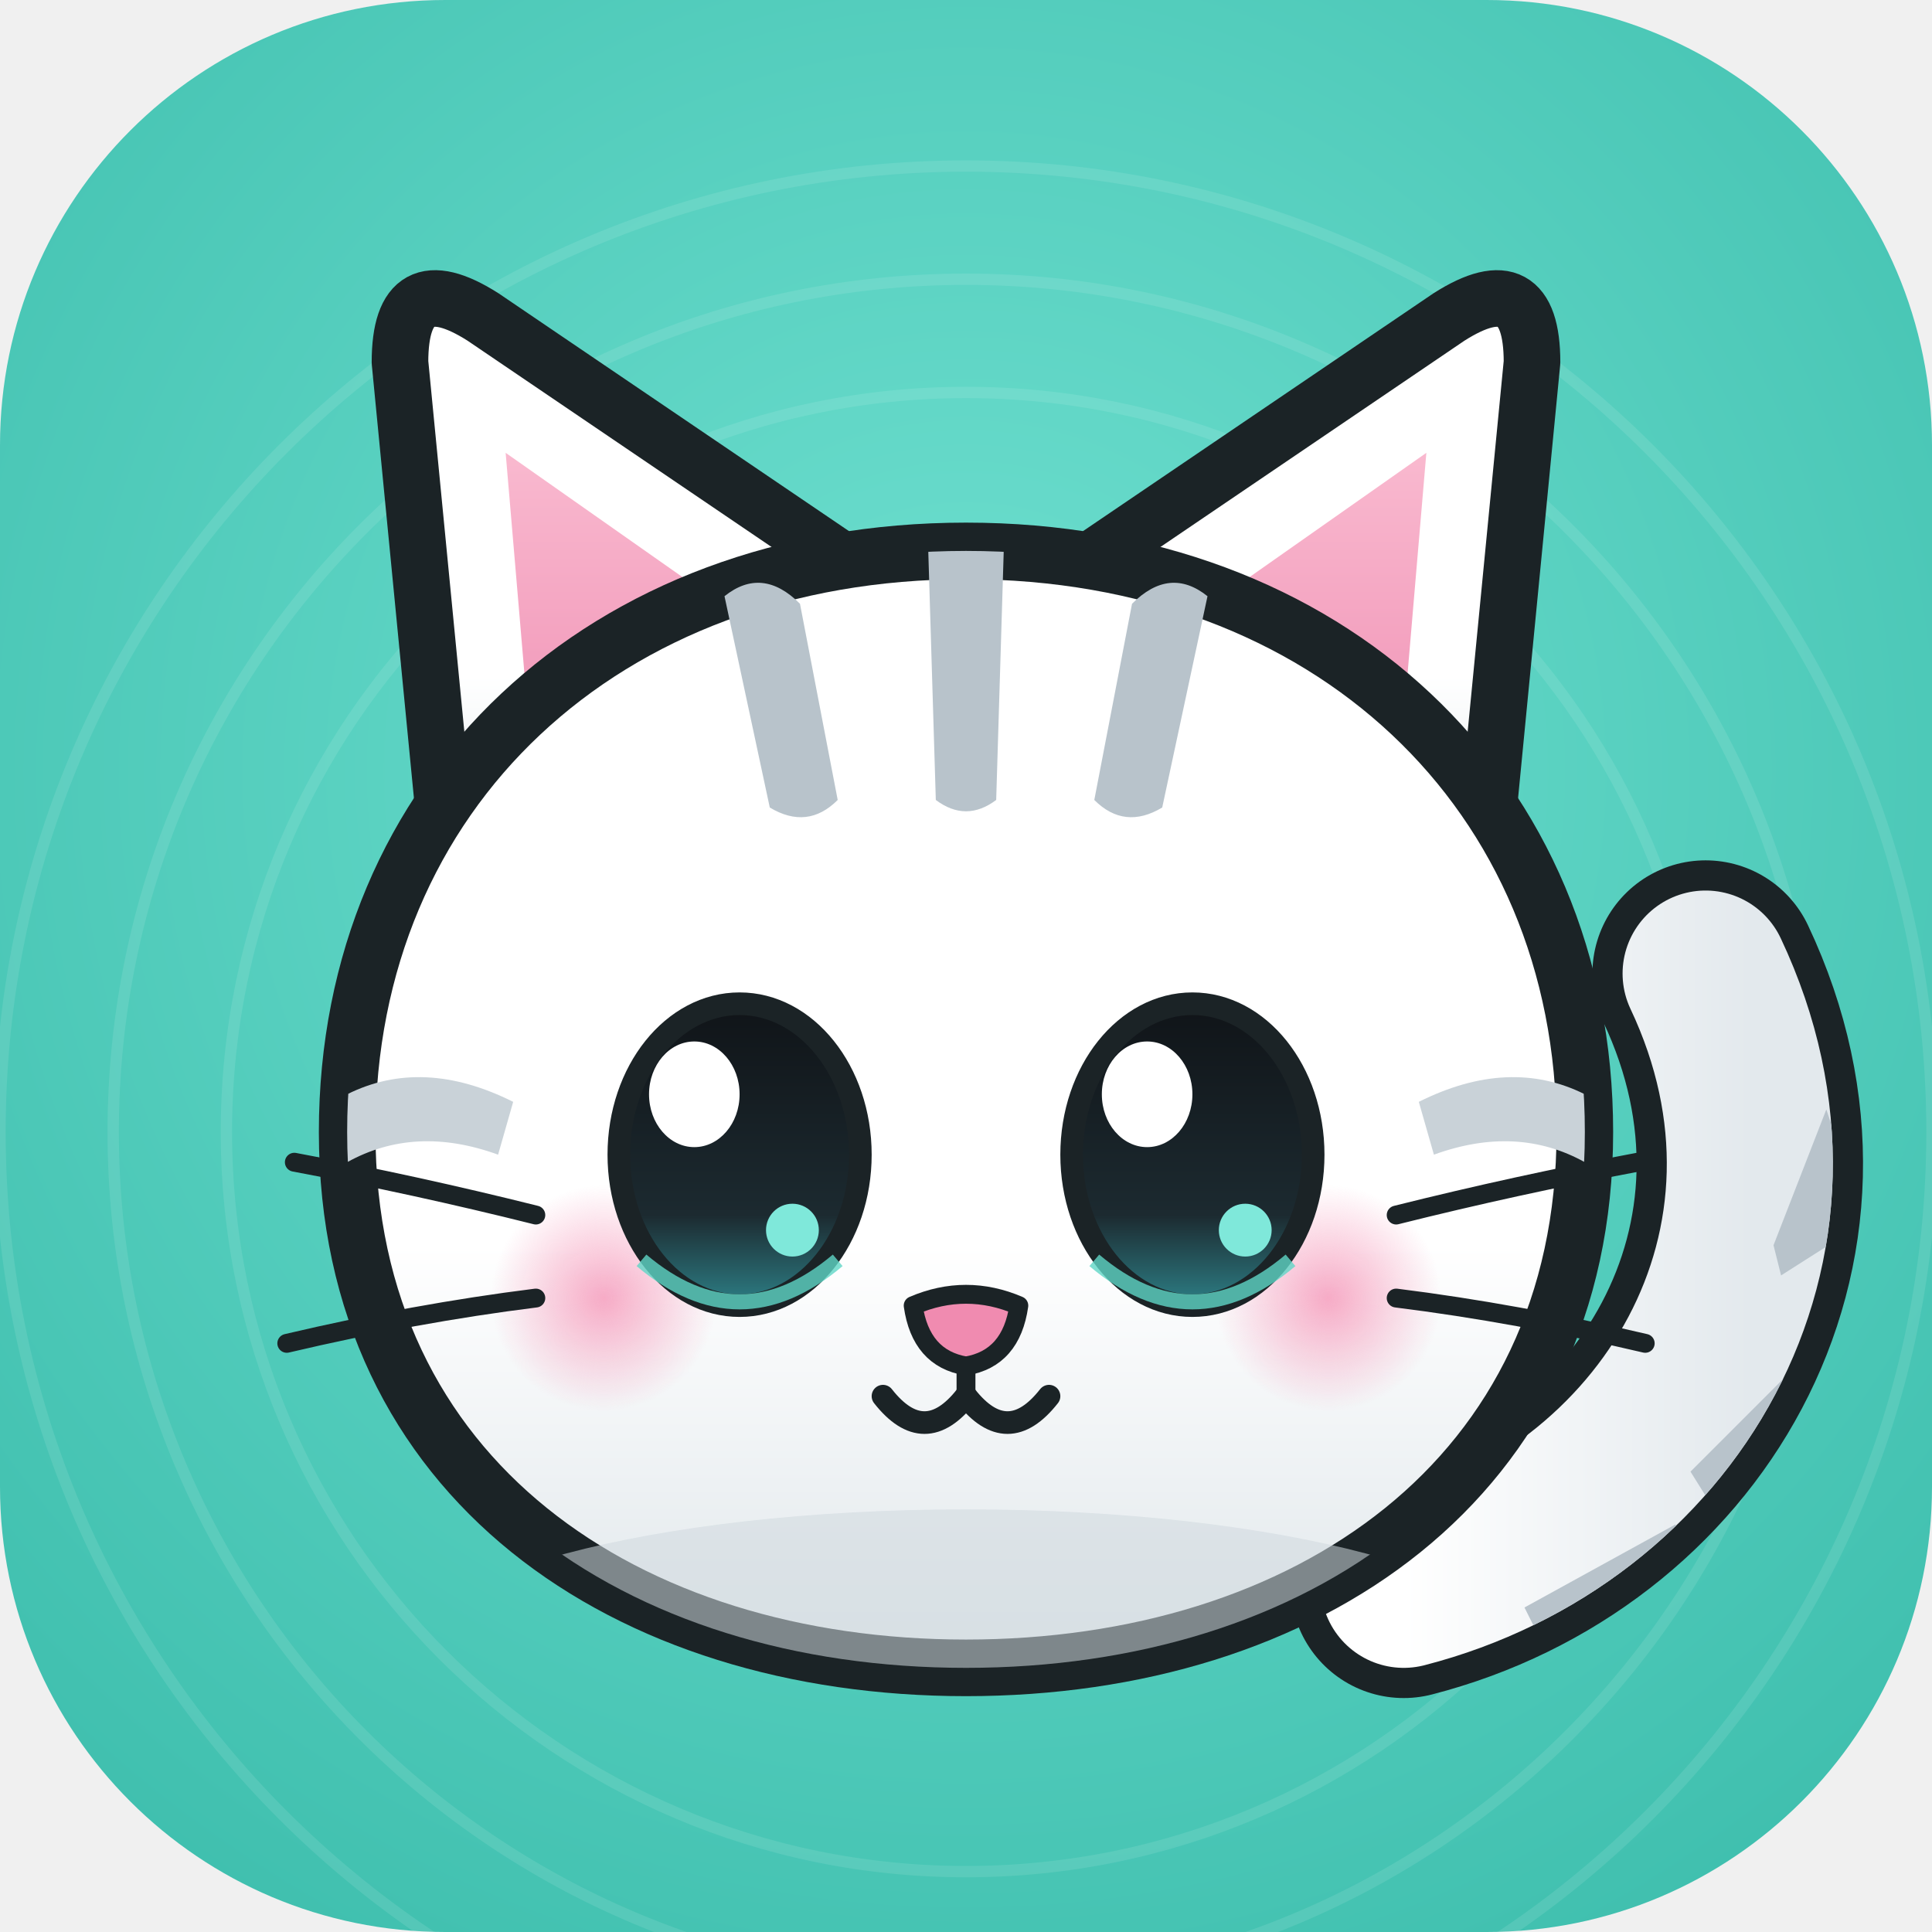
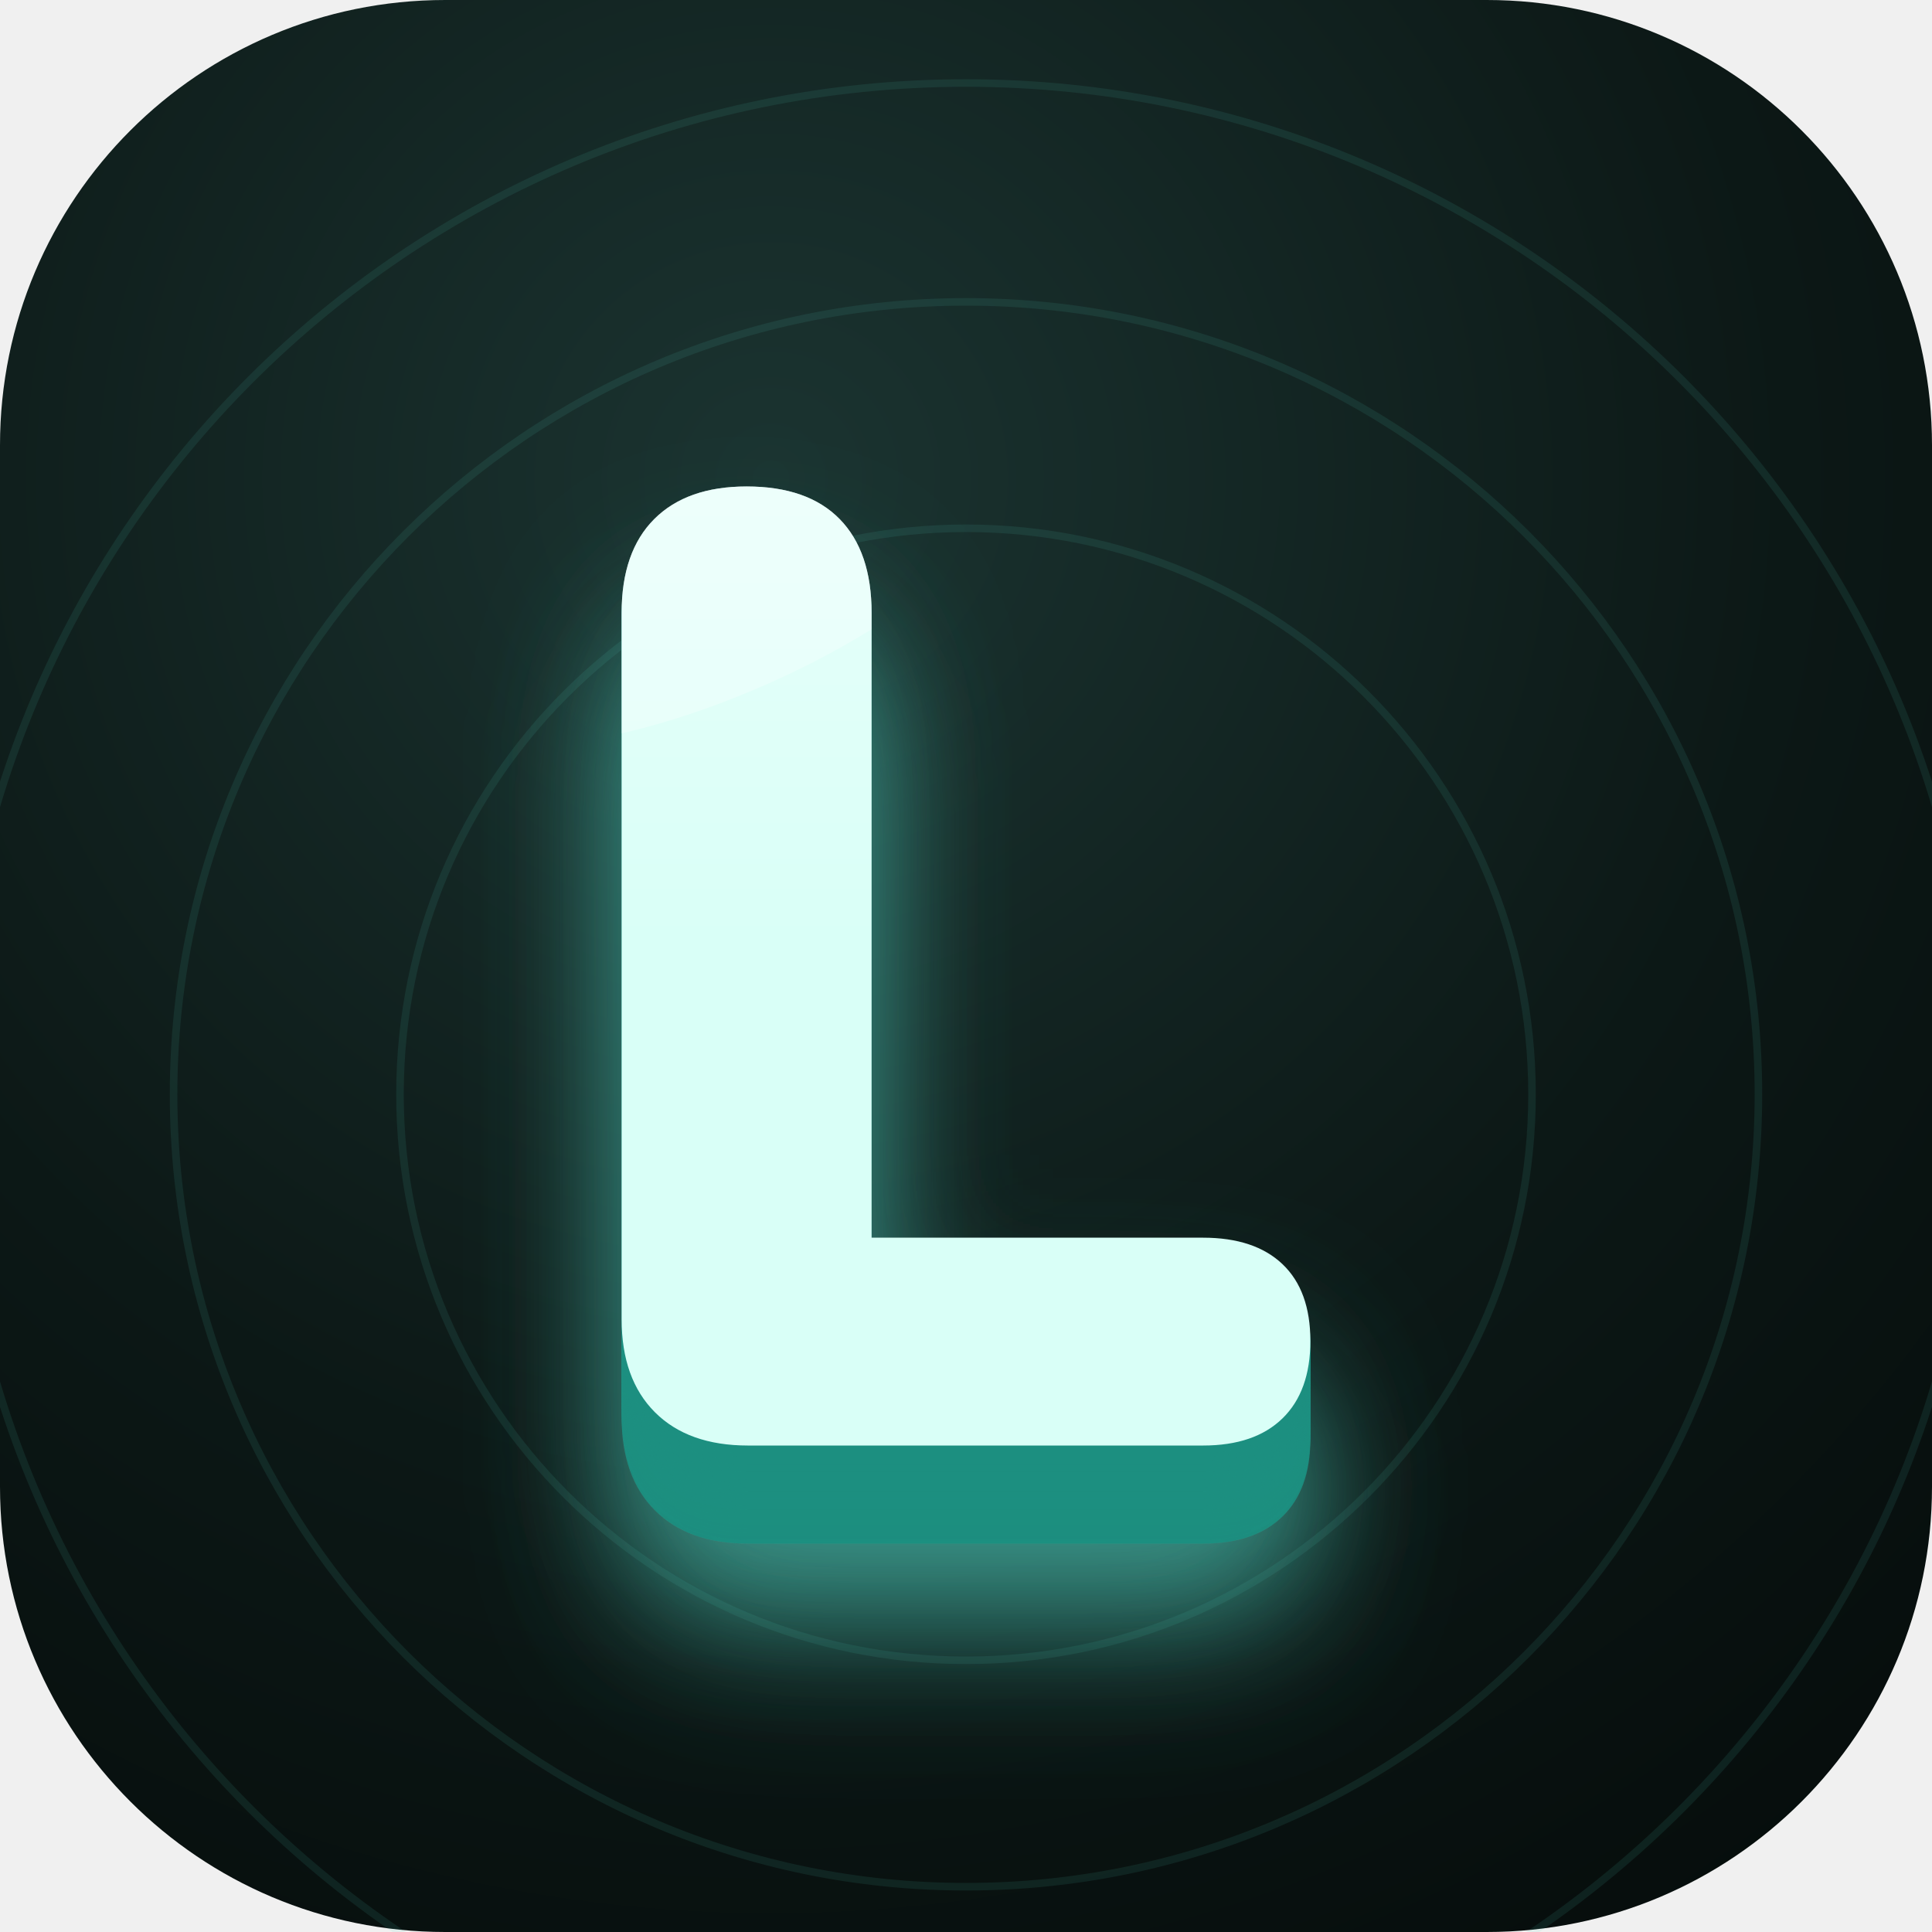
<svg xmlns="http://www.w3.org/2000/svg" viewBox="0 0 512 512">
  <defs>
-     <radialGradient id="bg" cx="50%" cy="40%" r="70%">
-       <stop offset="0" stop-color="#6fe0d0" />
-       <stop offset="1" stop-color="#3fbfae" />
+     <radialGradient id="bgliquifydark" cx="40%" cy="25%" r="95%">
+       <stop offset="0" stop-color="#1b3431" />
+       <stop offset=".55" stop-color="#0c1816" />
+       <stop offset="1" stop-color="#050b0a" />
    </radialGradient>
-     <linearGradient id="fur" x1="0" y1="0" x2="0" y2="1">
-       <stop offset="0" stop-color="#ffffff" />
-       <stop offset=".62" stop-color="#ffffff" />
-       <stop offset="1" stop-color="#dfe6ea" />
+     <linearGradient id="sideliquifydark" gradientUnits="userSpaceOnUse" x1="0" y1="60" x2="0" y2="470">
+       <stop offset="0" stop-color="#1c8f80" />
+       <stop offset="1" stop-color="#0b4a42" />
    </linearGradient>
-     <linearGradient id="ear" x1="0" y1="0" x2="0" y2="1">
-       <stop offset="0" stop-color="#f9b9cf" />
-       <stop offset="1" stop-color="#ef8fb3" />
+     <linearGradient id="faceliquifydark" gradientUnits="userSpaceOnUse" x1="0" y1="60" x2="0" y2="470">
+       <stop offset="0" stop-color="#d9fff7" />
+       <stop offset=".48" stop-color="#50d2c1" />
+       <stop offset="1" stop-color="#1f9a8b" />
    </linearGradient>
-     <linearGradient id="eye" x1="0" y1="0" x2="0" y2="1">
-       <stop offset="0" stop-color="#101418" />
-       <stop offset=".7" stop-color="#1c2a30" />
-       <stop offset="1" stop-color="#2d7f86" />
+     <linearGradient id="glossliquifydark" gradientUnits="userSpaceOnUse" x1="0" y1="60" x2="0" y2="250">
+       <stop offset="0" stop-color="#ffffff" stop-opacity=".55" />
+       <stop offset="1" stop-color="#ffffff" stop-opacity="0" />
    </linearGradient>
-     <radialGradient id="blush" cx="50%" cy="50%" r="50%">
-       <stop offset="0" stop-color="#f6a2c0" stop-opacity=".9" />
-       <stop offset="1" stop-color="#f6a2c0" stop-opacity="0" />
-     </radialGradient>
-     <linearGradient id="tail" x1="0" y1="0" x2="1" y2="0">
-       <stop offset="0" stop-color="#ffffff" />
-       <stop offset="1" stop-color="#e3e9ed" />
+     <linearGradient id="rimliquifydark" gradientUnits="userSpaceOnUse" x1="0" y1="300" x2="0" y2="470">
+       <stop offset="0" stop-color="#ffffff" stop-opacity="0" />
+       <stop offset="1" stop-color="#ffffff" stop-opacity=".5" />
    </linearGradient>
-     <clipPath id="headclip">
-       <path d="M256 146 C 352 146, 420 210, 420 300 C 420 392, 346 442, 256 442 C 166 442, 92 392, 92 300 C 92 210, 160 146, 256 146 Z" />
+     <filter id="shliquifydark" x="-30%" y="-30%" width="160%" height="170%">
+       <feDropShadow dx="0" dy="26" stdDeviation="20" flood-color="#50d2c1" flood-opacity=".35" />
+     </filter>
+     <filter id="softliquifydark" x="-30%" y="-30%" width="160%" height="160%">
+       <feGaussianBlur stdDeviation="16" />
+     </filter>
+     <clipPath id="cpliquifydark">
+       <path d="M177.12 0L56.52 0Q40.68 0 31.86-8.82Q23.04-17.64 23.04-33.48L23.04-33.48L23.04-220.68Q23.04-236.88 31.68-245.52Q40.32-254.16 56.16-254.16L56.16-254.16Q72.36-254.16 80.82-245.52Q89.28-236.88 89.28-220.68L89.28-220.68L89.28-55.08L177.12-55.08Q190.80-55.08 198.18-48.06Q205.56-41.04 205.56-27.72L205.56-27.72Q205.56-14.40 198.18-7.20Q190.80 0 177.12 0L177.12 0Z" transform="translate(141.7,383.08)" />
    </clipPath>
-     <mask id="tm">
-       <path d="M372 420 C 442 402, 486 330, 452 258" fill="none" stroke="#fff" stroke-width="44" stroke-linecap="round" />
-     </mask>
  </defs>
-   <rect width="512" height="512" rx="118" fill="url(#bg)" />
-   <g fill="none" stroke="#ffffff" stroke-opacity=".10" stroke-width="3">
-     <circle cx="256" cy="300" r="196" />
-     <circle cx="256" cy="300" r="226" />
-     <circle cx="256" cy="300" r="256" />
+   <rect width="512" height="512" rx="118" fill="url(#bgliquifydark)" />
+   <g fill="none" stroke="#50d2c1" stroke-opacity=".10" stroke-width="2">
+     <circle cx="256" cy="290" r="150" />
+     <circle cx="256" cy="290" r="210" />
+     <circle cx="256" cy="290" r="268" />
  </g>
-   <path d="M372 420 C 442 402, 486 330, 452 258" fill="none" stroke="#1b2326" stroke-width="60" stroke-linecap="round" />
-   <path d="M372 420 C 442 402, 486 330, 452 258" fill="none" stroke="url(#tail)" stroke-width="44" stroke-linecap="round" />
-   <g mask="url(#tm)" fill="#b8c3cb">
-     <path d="M404 426 l 40 -22 l 14 26 l -44 16 Z" />
-     <path d="M448 390 l 30 -30 l 14 26 l -34 20 Z" />
-     <path d="M470 330 l 14 -36 l 10 30 l -22 14 Z" />
+   <g filter="url(#softliquifydark)" opacity=".5">
+     <path d="M177.12 0L56.52 0Q40.68 0 31.86-8.82Q23.04-17.64 23.04-33.48L23.04-33.48L23.04-220.68Q23.04-236.88 31.68-245.52Q40.32-254.16 56.16-254.16L56.16-254.16Q72.36-254.16 80.82-245.52Q89.28-236.88 89.28-220.68L89.28-220.68L89.28-55.08L177.12-55.08Q190.80-55.08 198.18-48.06Q205.56-41.04 205.56-27.72L205.56-27.72Q205.56-14.40 198.18-7.20Q190.80 0 177.12 0L177.12 0Z" transform="translate(141.7,423.08)" fill="#50d2c1" />
  </g>
-   <path d="M120 240 L 106 96 Q 106 70 128 84 L 240 160 Z" fill="url(#fur)" stroke="#1b2326" stroke-width="15" stroke-linejoin="round" />
-   <path d="M392 240 L 406 96 Q 406 70 384 84 L 272 160 Z" fill="url(#fur)" stroke="#1b2326" stroke-width="15" stroke-linejoin="round" />
-   <path d="M142 214 L 134 120 L 208 172 Z" fill="url(#ear)" />
-   <path d="M370 214 L 378 120 L 304 172 Z" fill="url(#ear)" />
-   <path d="M256 146 C 352 146, 420 210, 420 300 C 420 392, 346 442, 256 442 C 166 442, 92 392, 92 300 C 92 210, 160 146, 256 146 Z" fill="url(#fur)" stroke="#1b2326" stroke-width="15" />
-   <g clip-path="url(#headclip)">
-     <path d="M246 146 q 10 -4 20 0 l -2 66 q -8 6 -16 0 Z" fill="#b8c3cb" />
-     <path d="M192 158 q 10 -8 20 2 l 10 52 q -8 8 -18 2 Z" fill="#b8c3cb" />
-     <path d="M320 158 q -10 -8 -20 2 l -10 52 q 8 8 18 2 Z" fill="#b8c3cb" />
-     <path d="M92 290 q 20 -10 44 2 l -4 14 q -22 -8 -40 2 Z" fill="#c9d2d8" />
-     <path d="M420 290 q -20 -10 -44 2 l 4 14 q 22 -8 40 2 Z" fill="#c9d2d8" />
-     <ellipse cx="256" cy="440" rx="150" ry="40" fill="#cfd8de" opacity=".55" />
+   <g filter="url(#shliquifydark)">
+     <path d="M177.12 0L56.52 0Q40.68 0 31.86-8.82Q23.04-17.64 23.04-33.48L23.04-33.48L23.04-220.68Q23.04-236.88 31.68-245.52Q40.32-254.16 56.16-254.16L56.16-254.16Q72.36-254.16 80.82-245.52Q89.28-236.88 89.28-220.68L89.28-220.68L89.28-55.08L177.12-55.08Q190.80-55.08 198.18-48.06Q205.56-41.04 205.56-27.72L205.56-27.72Q205.56-14.40 198.18-7.20Q190.80 0 177.12 0L177.12 0Z" transform="translate(141.7,409.08)" fill="url(#sideliquifydark)" opacity="0.92" />
+     <path d="M177.12 0L56.52 0Q40.68 0 31.86-8.82Q23.04-17.64 23.04-33.48L23.04-33.48L23.04-220.68Q23.04-236.88 31.68-245.52Q40.32-254.16 56.16-254.16L56.16-254.16Q72.36-254.16 80.82-245.52Q89.28-236.88 89.28-220.68L89.28-220.68L89.28-55.08L177.12-55.08Q190.80-55.08 198.18-48.06Q205.56-41.04 205.56-27.72L205.56-27.72Q205.56-14.40 198.18-7.20Q190.80 0 177.12 0L177.12 0Z" transform="translate(141.7,408.08)" fill="url(#sideliquifydark)" opacity="0.92" />
+     <path d="M177.12 0L56.52 0Q40.68 0 31.86-8.82Q23.04-17.64 23.04-33.48L23.04-33.48L23.04-220.68Q23.04-236.88 31.68-245.52Q40.32-254.16 56.16-254.16L56.16-254.16Q72.36-254.16 80.82-245.52Q89.28-236.88 89.28-220.68L89.28-220.68L89.28-55.08L177.12-55.08Q190.80-55.08 198.18-48.06Q205.56-41.04 205.56-27.72L205.56-27.72Q205.56-14.40 198.18-7.20Q190.80 0 177.12 0L177.12 0Z" transform="translate(141.7,407.08)" fill="url(#sideliquifydark)" opacity="0.93" />
+     <path d="M177.12 0L56.52 0Q40.68 0 31.86-8.82Q23.04-17.64 23.04-33.48L23.04-33.48L23.04-220.68Q23.04-236.88 31.68-245.52Q40.32-254.16 56.16-254.16L56.16-254.16Q72.36-254.16 80.82-245.52Q89.28-236.88 89.28-220.68L89.28-220.68L89.28-55.08L177.12-55.08Q190.80-55.08 198.18-48.06Q205.56-41.04 205.56-27.72L205.56-27.72Q205.56-14.40 198.18-7.20Q190.80 0 177.12 0L177.12 0Z" transform="translate(141.7,406.08)" fill="url(#sideliquifydark)" opacity="0.93" />
+     <path d="M177.12 0L56.52 0Q40.68 0 31.86-8.82Q23.04-17.64 23.04-33.48L23.04-33.48L23.04-220.68Q23.04-236.88 31.68-245.52Q40.32-254.16 56.16-254.16L56.16-254.16Q72.36-254.16 80.82-245.52Q89.28-236.88 89.28-220.68L89.28-220.68L89.28-55.08L177.12-55.08Q190.80-55.08 198.18-48.06Q205.56-41.04 205.56-27.72L205.56-27.72Q205.56-14.40 198.18-7.20Q190.80 0 177.12 0L177.12 0Z" transform="translate(141.7,405.08)" fill="url(#sideliquifydark)" opacity="0.93" />
+     <path d="M177.12 0L56.52 0Q40.68 0 31.86-8.82Q23.04-17.64 23.04-33.48L23.04-33.48L23.04-220.68Q23.04-236.88 31.68-245.52Q40.32-254.16 56.16-254.16L56.16-254.16Q72.36-254.16 80.82-245.52Q89.28-236.88 89.28-220.68L89.28-220.68L89.28-55.08L177.12-55.08Q190.80-55.08 198.18-48.06Q205.56-41.04 205.56-27.72L205.56-27.72Q205.56-14.40 198.18-7.20Q190.80 0 177.12 0L177.12 0Z" transform="translate(141.7,404.08)" fill="url(#sideliquifydark)" opacity="0.94" />
+     <path d="M177.12 0L56.52 0Q40.68 0 31.86-8.82Q23.04-17.64 23.04-33.48L23.04-33.48L23.04-220.68Q23.04-236.88 31.68-245.52Q40.32-254.16 56.16-254.16L56.16-254.16Q72.36-254.16 80.82-245.52Q89.28-236.88 89.28-220.68L89.28-220.68L89.28-55.08L177.12-55.08Q190.80-55.08 198.18-48.06Q205.56-41.04 205.56-27.72L205.56-27.72Q205.56-14.40 198.18-7.20Q190.80 0 177.12 0L177.12 0Z" transform="translate(141.7,403.08)" fill="url(#sideliquifydark)" opacity="0.94" />
+     <path d="M177.12 0L56.52 0Q40.68 0 31.86-8.82Q23.04-17.64 23.04-33.48L23.04-33.48L23.04-220.68Q23.04-236.88 31.68-245.52Q40.32-254.16 56.16-254.16L56.16-254.16Q72.36-254.16 80.82-245.52Q89.28-236.88 89.28-220.68L89.28-220.68L89.28-55.08L177.12-55.08Q190.80-55.08 198.18-48.06Q205.56-41.04 205.56-27.72L205.56-27.72Q205.56-14.40 198.18-7.20Q190.80 0 177.12 0L177.12 0Z" transform="translate(141.7,402.08)" fill="url(#sideliquifydark)" opacity="0.94" />
+     <path d="M177.12 0L56.52 0Q40.68 0 31.86-8.82Q23.04-17.64 23.04-33.48L23.04-33.48L23.04-220.68Q23.04-236.88 31.68-245.52Q40.32-254.16 56.16-254.16L56.16-254.16Q72.36-254.16 80.82-245.52Q89.28-236.88 89.28-220.68L89.28-220.68L89.28-55.08L177.12-55.08Q190.80-55.08 198.18-48.06Q205.56-41.04 205.56-27.72L205.56-27.72Q205.56-14.40 198.18-7.20Q190.80 0 177.12 0L177.12 0Z" transform="translate(141.7,401.08)" fill="url(#sideliquifydark)" opacity="0.94" />
+     <path d="M177.12 0L56.52 0Q40.68 0 31.86-8.82Q23.04-17.64 23.04-33.48L23.04-33.48L23.04-220.68Q23.04-236.88 31.68-245.52Q40.32-254.16 56.16-254.16L56.16-254.16Q72.36-254.16 80.82-245.52Q89.28-236.88 89.28-220.68L89.28-220.68L89.28-55.08L177.12-55.08Q190.80-55.08 198.18-48.06Q205.56-41.04 205.56-27.72L205.56-27.72Q205.56-14.40 198.18-7.20Q190.80 0 177.12 0L177.12 0Z" transform="translate(141.7,400.08)" fill="url(#sideliquifydark)" opacity="0.95" />
+     <path d="M177.12 0L56.52 0Q40.68 0 31.86-8.82Q23.04-17.64 23.04-33.48L23.04-33.48L23.04-220.68Q23.04-236.88 31.68-245.52Q40.32-254.16 56.16-254.16L56.16-254.16Q72.36-254.16 80.82-245.52Q89.28-236.88 89.28-220.68L89.28-220.68L89.28-55.08L177.12-55.08Q190.80-55.08 198.18-48.06Q205.56-41.04 205.56-27.72L205.56-27.72Q205.56-14.40 198.18-7.20Q190.80 0 177.12 0L177.12 0Z" transform="translate(141.7,399.08)" fill="url(#sideliquifydark)" opacity="0.95" />
+     <path d="M177.12 0L56.52 0Q40.68 0 31.86-8.82Q23.04-17.64 23.04-33.48L23.04-33.48L23.04-220.68Q23.04-236.88 31.68-245.52Q40.32-254.16 56.16-254.16L56.16-254.16Q72.36-254.16 80.82-245.52Q89.28-236.88 89.28-220.68L89.28-220.68L89.28-55.08L177.12-55.08Q190.80-55.08 198.18-48.06Q205.56-41.04 205.56-27.72L205.56-27.72Q205.56-14.40 198.18-7.20Q190.80 0 177.12 0L177.12 0Z" transform="translate(141.7,398.08)" fill="url(#sideliquifydark)" opacity="0.95" />
+     <path d="M177.12 0L56.52 0Q40.68 0 31.86-8.82Q23.04-17.64 23.04-33.48L23.04-33.48L23.04-220.68Q23.04-236.88 31.68-245.52Q40.32-254.16 56.16-254.16L56.16-254.16Q72.36-254.16 80.82-245.52Q89.28-236.88 89.28-220.68L89.28-220.68L89.28-55.08L177.12-55.08Q190.80-55.08 198.18-48.06Q205.56-41.04 205.56-27.72L205.56-27.72Q205.56-14.40 198.18-7.20Q190.80 0 177.12 0L177.12 0Z" transform="translate(141.7,397.08)" fill="url(#sideliquifydark)" opacity="0.96" />
+     <path d="M177.12 0L56.52 0Q40.68 0 31.86-8.82Q23.04-17.64 23.04-33.48L23.04-33.48L23.04-220.68Q23.04-236.88 31.68-245.52Q40.32-254.16 56.16-254.16L56.16-254.16Q72.36-254.16 80.82-245.52Q89.28-236.88 89.28-220.68L89.28-220.68L89.28-55.08L177.12-55.08Q190.80-55.08 198.18-48.06Q205.56-41.04 205.56-27.72L205.56-27.72Q205.56-14.40 198.18-7.20Q190.80 0 177.12 0L177.12 0Z" transform="translate(141.7,396.08)" fill="url(#sideliquifydark)" opacity="0.96" />
+     <path d="M177.12 0L56.52 0Q40.68 0 31.86-8.82Q23.04-17.64 23.04-33.48L23.04-33.48L23.04-220.68Q23.04-236.88 31.68-245.52Q40.32-254.16 56.16-254.16L56.16-254.16Q72.36-254.16 80.82-245.52Q89.28-236.88 89.28-220.68L89.28-220.68L89.28-55.08L177.12-55.08Q190.80-55.08 198.18-48.06Q205.56-41.04 205.56-27.72L205.56-27.72Q205.56-14.40 198.18-7.20Q190.80 0 177.12 0L177.12 0Z" transform="translate(141.7,395.08)" fill="url(#sideliquifydark)" opacity="0.96" />
+     <path d="M177.12 0L56.52 0Q40.68 0 31.86-8.82Q23.04-17.64 23.04-33.48L23.04-33.48L23.04-220.68Q23.04-236.88 31.68-245.52Q40.32-254.16 56.16-254.16L56.16-254.16Q72.36-254.16 80.82-245.52Q89.28-236.88 89.28-220.68L89.28-220.68L89.28-55.08L177.12-55.08Q190.80-55.08 198.18-48.06Q205.56-41.04 205.56-27.72L205.56-27.72Q205.56-14.40 198.18-7.20Q190.80 0 177.12 0L177.12 0Z" transform="translate(141.7,394.08)" fill="url(#sideliquifydark)" opacity="0.97" />
+     <path d="M177.12 0L56.52 0Q40.68 0 31.86-8.82Q23.04-17.64 23.04-33.48L23.04-33.48L23.04-220.68Q23.04-236.88 31.68-245.52Q40.32-254.16 56.16-254.16L56.16-254.16Q72.36-254.16 80.82-245.52Q89.28-236.88 89.28-220.68L89.28-220.68L89.28-55.08L177.12-55.08Q190.80-55.08 198.18-48.06Q205.56-41.04 205.56-27.72L205.56-27.72Q205.56-14.40 198.18-7.20Q190.80 0 177.12 0L177.12 0Z" transform="translate(141.7,393.08)" fill="url(#sideliquifydark)" opacity="0.97" />
+     <path d="M177.12 0L56.52 0Q40.68 0 31.86-8.82Q23.04-17.64 23.04-33.48L23.04-33.48L23.04-220.68Q23.04-236.88 31.68-245.52Q40.32-254.16 56.16-254.16L56.16-254.16Q72.36-254.16 80.82-245.52Q89.28-236.88 89.28-220.68L89.28-220.68L89.28-55.08L177.12-55.08Q190.80-55.08 198.18-48.06Q205.56-41.04 205.56-27.72L205.56-27.72Q205.56-14.40 198.18-7.20Q190.80 0 177.12 0L177.12 0Z" transform="translate(141.7,392.08)" fill="url(#sideliquifydark)" opacity="0.97" />
+     <path d="M177.12 0L56.52 0Q40.68 0 31.86-8.82Q23.04-17.64 23.04-33.48L23.04-33.48L23.04-220.68Q23.04-236.88 31.68-245.52Q40.32-254.16 56.16-254.16L56.16-254.16Q72.36-254.16 80.82-245.52Q89.28-236.88 89.28-220.68L89.28-220.68L89.28-55.08L177.12-55.08Q190.80-55.08 198.18-48.06Q205.56-41.04 205.56-27.72L205.56-27.72Q205.56-14.40 198.18-7.20Q190.80 0 177.12 0L177.12 0Z" transform="translate(141.7,391.08)" fill="url(#sideliquifydark)" opacity="0.98" />
+     <path d="M177.12 0L56.52 0Q40.68 0 31.86-8.82Q23.04-17.64 23.04-33.48L23.04-33.48L23.04-220.68Q23.04-236.88 31.68-245.52Q40.32-254.16 56.16-254.16L56.16-254.16Q72.36-254.16 80.82-245.52Q89.28-236.88 89.28-220.68L89.28-220.68L89.28-55.08L177.12-55.08Q190.80-55.08 198.18-48.06Q205.56-41.04 205.56-27.72L205.56-27.72Q205.56-14.40 198.18-7.20Q190.80 0 177.12 0L177.12 0Z" transform="translate(141.7,390.08)" fill="url(#sideliquifydark)" opacity="0.98" />
+     <path d="M177.12 0L56.52 0Q40.68 0 31.86-8.82Q23.04-17.64 23.04-33.48L23.04-33.48L23.04-220.68Q23.04-236.88 31.68-245.52Q40.32-254.16 56.16-254.16L56.16-254.16Q72.36-254.16 80.82-245.52Q89.28-236.88 89.28-220.68L89.28-220.68L89.28-55.08L177.12-55.08Q190.80-55.08 198.18-48.06Q205.56-41.04 205.56-27.72L205.56-27.72Q205.56-14.40 198.18-7.20Q190.80 0 177.12 0L177.12 0Z" transform="translate(141.7,389.08)" fill="url(#sideliquifydark)" opacity="0.98" />
+     <path d="M177.12 0L56.52 0Q40.68 0 31.86-8.82Q23.04-17.64 23.04-33.48L23.04-33.48L23.04-220.68Q23.04-236.88 31.68-245.52Q40.32-254.16 56.16-254.16L56.16-254.16Q72.36-254.16 80.82-245.52Q89.28-236.88 89.28-220.68L89.28-220.68L89.28-55.08L177.12-55.08Q190.80-55.08 198.18-48.06Q205.56-41.04 205.56-27.72L205.56-27.72Q205.56-14.40 198.18-7.20Q190.80 0 177.12 0L177.12 0Z" transform="translate(141.7,388.08)" fill="url(#sideliquifydark)" opacity="0.98" />
+     <path d="M177.12 0L56.52 0Q40.68 0 31.86-8.82Q23.04-17.64 23.04-33.48L23.04-33.48L23.04-220.68Q23.04-236.88 31.68-245.52Q40.32-254.16 56.16-254.16L56.16-254.16Q72.36-254.16 80.82-245.52Q89.28-236.88 89.28-220.68L89.28-220.68L89.28-55.08L177.12-55.08Q190.80-55.08 198.18-48.06Q205.56-41.04 205.56-27.72L205.56-27.72Q205.56-14.40 198.18-7.20Q190.80 0 177.12 0L177.12 0Z" transform="translate(141.7,387.08)" fill="url(#sideliquifydark)" opacity="0.99" />
+     <path d="M177.12 0L56.52 0Q40.68 0 31.86-8.82Q23.04-17.64 23.04-33.48L23.04-33.48L23.04-220.68Q23.04-236.88 31.68-245.52Q40.32-254.16 56.16-254.16L56.16-254.16Q72.36-254.16 80.82-245.52Q89.28-236.88 89.28-220.68L89.28-220.68L89.28-55.08L177.12-55.08Q190.80-55.08 198.18-48.06Q205.56-41.04 205.56-27.72L205.56-27.72Q205.56-14.40 198.18-7.20Q190.80 0 177.12 0L177.12 0Z" transform="translate(141.7,386.08)" fill="url(#sideliquifydark)" opacity="0.99" />
+     <path d="M177.12 0L56.52 0Q40.68 0 31.86-8.82Q23.04-17.64 23.04-33.48L23.04-33.48L23.04-220.68Q23.04-236.88 31.68-245.52Q40.32-254.16 56.16-254.16L56.16-254.16Q72.36-254.16 80.82-245.52Q89.28-236.88 89.28-220.68L89.28-220.68L89.28-55.08L177.12-55.08Q190.80-55.08 198.18-48.06Q205.56-41.04 205.56-27.72L205.56-27.72Q205.56-14.40 198.18-7.20Q190.80 0 177.12 0L177.12 0Z" transform="translate(141.7,385.08)" fill="url(#sideliquifydark)" opacity="0.99" />
+     <path d="M177.12 0L56.52 0Q40.68 0 31.86-8.82Q23.04-17.64 23.04-33.48L23.04-33.48L23.04-220.68Q23.04-236.88 31.68-245.52Q40.32-254.16 56.16-254.16L56.16-254.16Q72.36-254.16 80.82-245.52Q89.28-236.88 89.28-220.68L89.28-220.68L89.28-55.08L177.12-55.08Q190.80-55.08 198.18-48.06Q205.56-41.04 205.56-27.72L205.56-27.72Q205.56-14.40 198.18-7.20Q190.80 0 177.12 0L177.12 0Z" transform="translate(141.7,384.08)" fill="url(#sideliquifydark)" opacity="1.00" />
+     <path d="M177.12 0L56.52 0Q40.68 0 31.86-8.82Q23.04-17.64 23.04-33.48L23.04-33.48L23.04-220.68Q23.04-236.88 31.68-245.52Q40.32-254.16 56.16-254.16L56.16-254.16Q72.36-254.16 80.82-245.52Q89.28-236.88 89.28-220.68L89.28-220.68L89.28-55.08L177.12-55.08Q190.80-55.08 198.18-48.06Q205.56-41.04 205.56-27.72L205.56-27.72Q205.56-14.40 198.18-7.20Q190.80 0 177.12 0L177.12 0Z" transform="translate(141.7,383.08)" fill="url(#faceliquifydark)" />
  </g>
-   <circle cx="160" cy="344" r="30" fill="url(#blush)" />
-   <circle cx="352" cy="344" r="30" fill="url(#blush)" />
-   <g>
-     <ellipse cx="196" cy="306" rx="32" ry="40" fill="url(#eye)" stroke="#1b2326" stroke-width="6" />
-     <ellipse cx="316" cy="306" rx="32" ry="40" fill="url(#eye)" stroke="#1b2326" stroke-width="6" />
-     <ellipse cx="184" cy="290" rx="12" ry="14" fill="#ffffff" />
-     <ellipse cx="304" cy="290" rx="12" ry="14" fill="#ffffff" />
-     <circle cx="210" cy="326" r="7" fill="#7fe8da" />
-     <circle cx="330" cy="326" r="7" fill="#7fe8da" />
-     <path d="M170 334 q 26 22 52 0" fill="none" stroke="#5fd6c6" stroke-width="4" opacity=".8" />
-     <path d="M290 334 q 26 22 52 0" fill="none" stroke="#5fd6c6" stroke-width="4" opacity=".8" />
-   </g>
-   <path d="M242 346 q 14 -6 28 0 q -2 14 -14 16 q -12 -2 -14 -16 Z" fill="#f08bb0" stroke="#1b2326" stroke-width="5" stroke-linejoin="round" />
-   <path d="M256 362 v 8" stroke="#1b2326" stroke-width="5" stroke-linecap="round" />
-   <path d="M234 370 q 11 14 22 0 q 11 14 22 0" fill="none" stroke="#1b2326" stroke-width="6" stroke-linecap="round" />
-   <g stroke="#1b2326" stroke-width="5" stroke-linecap="round">
-     <path d="M142 322 Q 110 314, 78 308" />
-     <path d="M142 344 Q 110 348, 76 356" />
-     <path d="M370 322 Q 402 314, 434 308" />
-     <path d="M370 344 Q 402 348, 436 356" />
+   <g clip-path="url(#cpliquifydark)">
+     <path d="M177.12 0L56.52 0Q40.68 0 31.86-8.82Q23.04-17.64 23.04-33.48L23.04-33.48L23.04-220.68Q23.04-236.88 31.68-245.52Q40.32-254.16 56.16-254.16L56.16-254.16Q72.36-254.16 80.82-245.52Q89.28-236.88 89.28-220.68L89.28-220.68L89.28-55.08L177.12-55.08Q190.80-55.08 198.18-48.06Q205.56-41.04 205.56-27.72L205.56-27.72Q205.56-14.40 198.18-7.20Q190.80 0 177.12 0L177.12 0Z" transform="translate(141.7,383.08)" fill="url(#rimliquifydark)" />
+     <rect x="0" y="0" width="512" height="250" fill="url(#glossliquifydark)" />
+     <path d="M177.12 0L56.52 0Q40.68 0 31.86-8.82Q23.04-17.64 23.04-33.48L23.04-33.48L23.04-220.68Q23.04-236.88 31.68-245.52Q40.32-254.16 56.16-254.16L56.16-254.16Q72.36-254.16 80.82-245.52Q89.28-236.88 89.28-220.68L89.28-220.68L89.28-55.08L177.12-55.08Q190.80-55.08 198.18-48.06Q205.56-41.04 205.56-27.72L205.56-27.72Q205.56-14.40 198.18-7.20Q190.80 0 177.12 0L177.12 0Z" transform="translate(141.7,387.08)" fill="#000" opacity="0" />
+     <ellipse cx="190" cy="150" rx="90" ry="34" fill="#ffffff" opacity=".28" transform="rotate(-24 190 150)" />
  </g>
</svg>
